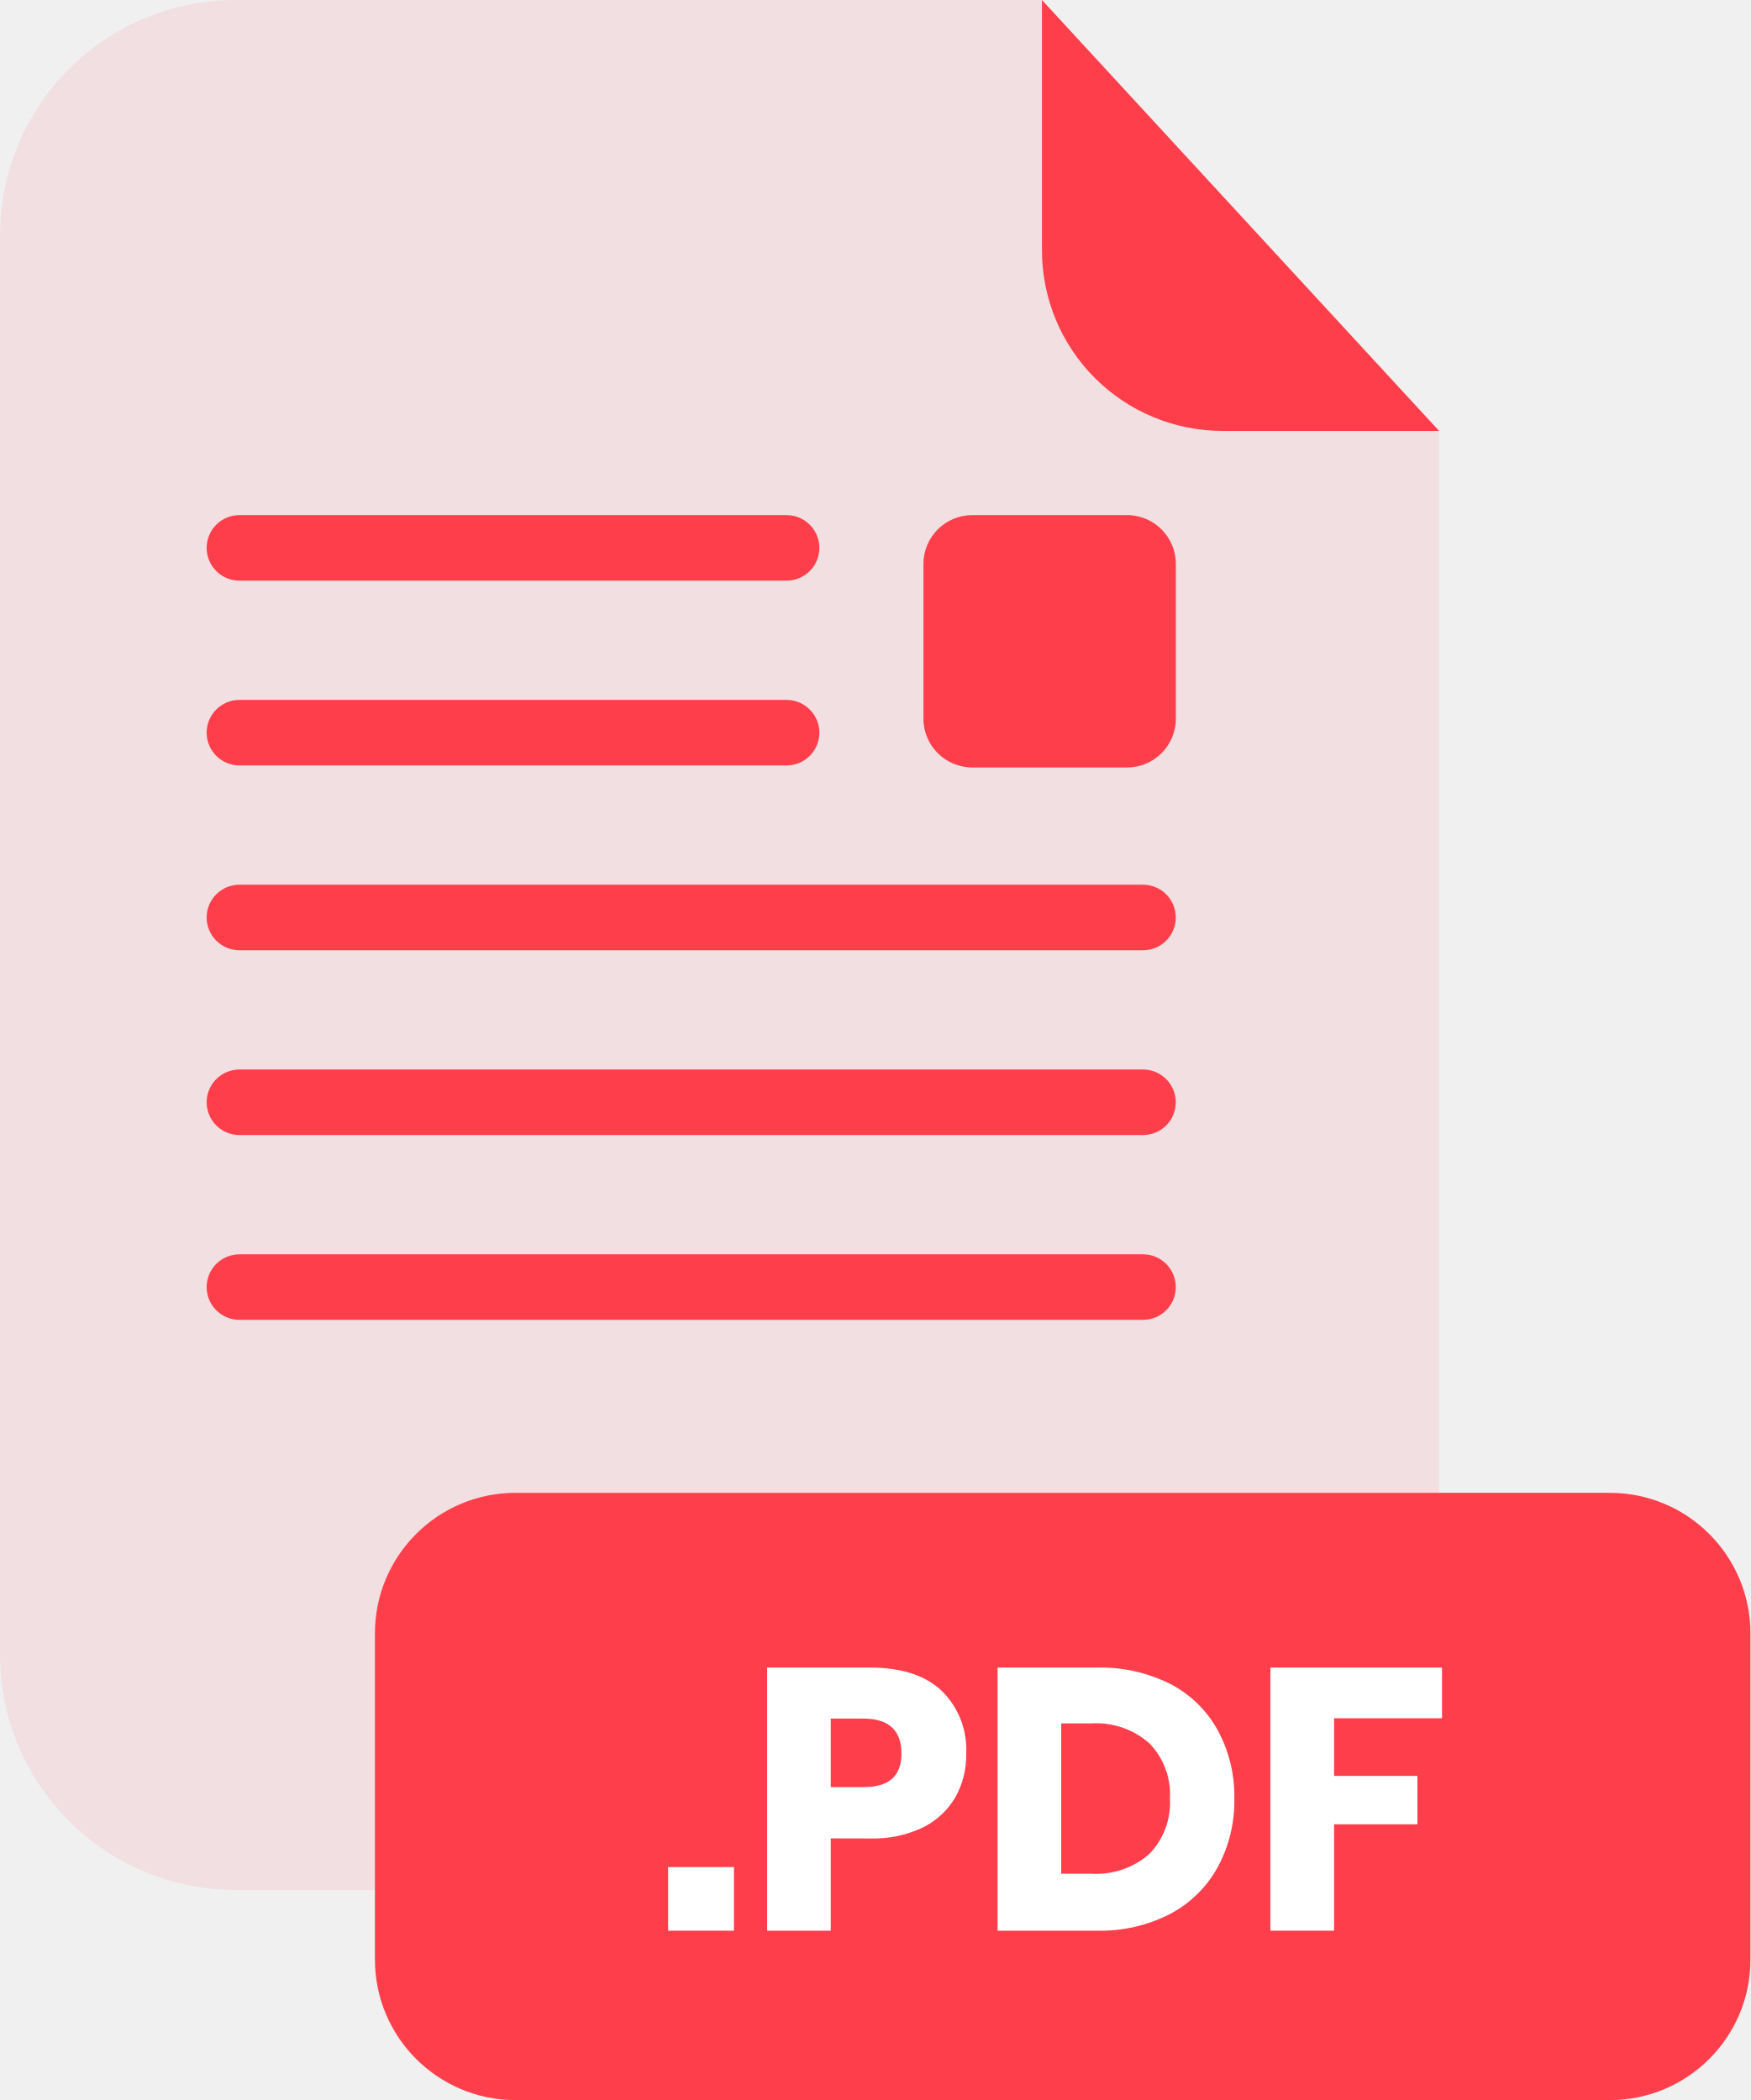
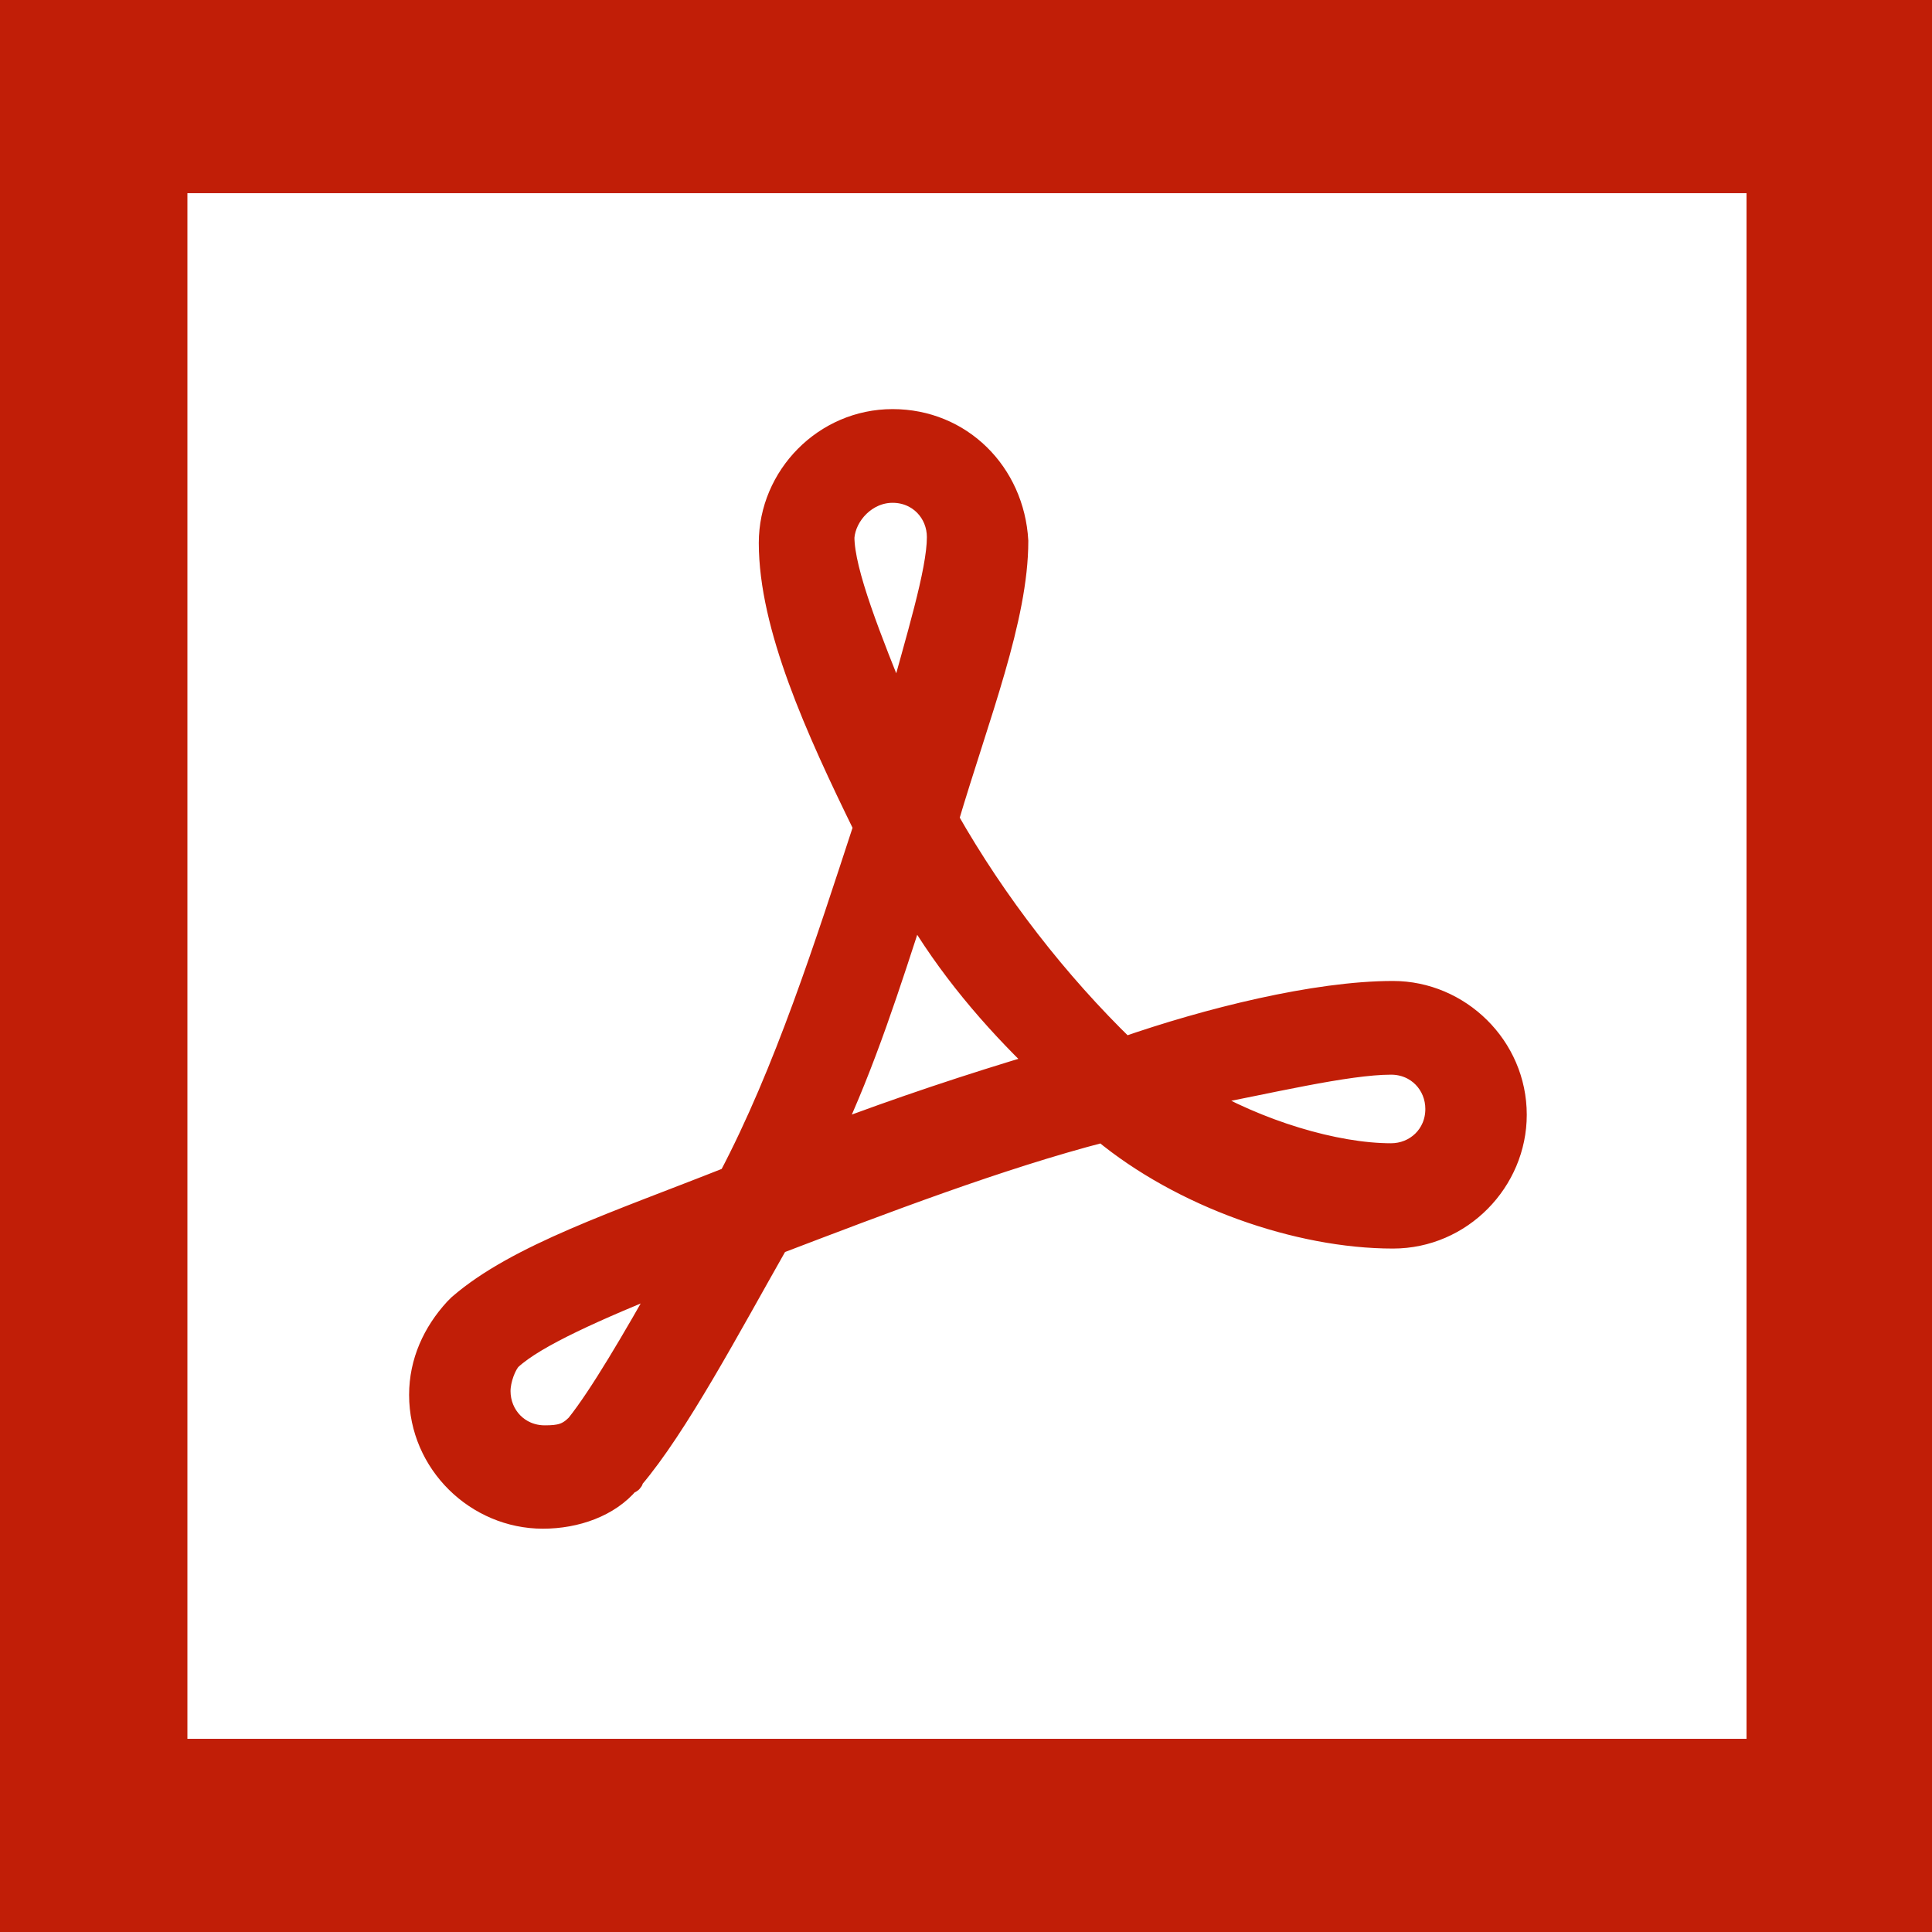
- <svg xmlns="http://www.w3.org/2000/svg" width="200" height="240" viewBox="0 0 200 240" fill="none">
-   <g opacity="0.3">
-     <path opacity="0.3" d="M139.67 49.25C134.203 49.245 128.961 47.07 125.095 43.205C121.229 39.339 119.055 34.097 119.05 28.63V0H26.91C19.773 0 12.928 2.835 7.882 7.882C2.835 12.928 0 19.773 0 26.91V189.13C0.011 196.26 2.85 203.094 7.896 208.132C12.941 213.17 19.78 216 26.91 216H137.52C144.65 216 151.489 213.17 156.534 208.132C161.58 203.094 164.419 196.26 164.43 189.13V49.25H139.67Z" fill="#FF3E4C" />
-   </g>
-   <path d="M164.43 49.25H139.67C134.203 49.245 128.961 47.07 125.095 43.205C121.229 39.339 119.055 34.097 119.05 28.63V0L164.43 49.25Z" fill="#FF3E4C" />
-   <path d="M130.6 150.84H27.36C26.365 150.84 25.412 150.445 24.708 149.742C24.005 149.038 23.61 148.085 23.61 147.09C23.613 146.097 24.009 145.146 24.712 144.445C25.415 143.744 26.367 143.35 27.36 143.35H130.6C131.592 143.35 132.543 143.744 133.245 144.445C133.946 145.147 134.34 146.098 134.34 147.09C134.341 147.582 134.246 148.07 134.058 148.524C133.871 148.979 133.596 149.393 133.248 149.741C132.901 150.089 132.488 150.366 132.034 150.554C131.579 150.743 131.092 150.84 130.6 150.84Z" fill="#FF3E4C" />
-   <path d="M130.6 108.6H27.36C26.367 108.6 25.415 108.206 24.712 107.505C24.009 106.804 23.613 105.853 23.61 104.86C23.61 103.866 24.005 102.912 24.708 102.208C25.412 101.505 26.365 101.11 27.36 101.11H130.6C131.092 101.11 131.579 101.207 132.034 101.396C132.488 101.584 132.901 101.861 133.248 102.209C133.596 102.557 133.871 102.971 134.058 103.426C134.246 103.881 134.341 104.368 134.34 104.86C134.34 105.852 133.946 106.803 133.245 107.505C132.543 108.206 131.592 108.6 130.6 108.6Z" fill="#FF3E4C" />
-   <path d="M130.6 129.72H27.36C26.365 129.72 25.412 129.325 24.708 128.622C24.005 127.918 23.61 126.965 23.61 125.97C23.613 124.977 24.009 124.026 24.712 123.325C25.415 122.624 26.367 122.23 27.36 122.23H130.6C131.592 122.23 132.543 122.624 133.245 123.325C133.946 124.027 134.34 124.978 134.34 125.97C134.341 126.462 134.246 126.949 134.058 127.404C133.871 127.859 133.596 128.273 133.248 128.621C132.901 128.969 132.488 129.246 132.034 129.434C131.579 129.623 131.092 129.72 130.6 129.72Z" fill="#FF3E4C" />
-   <path d="M89.88 87.48H27.36C26.367 87.48 25.415 87.086 24.712 86.385C24.009 85.684 23.613 84.733 23.61 83.74C23.61 82.745 24.005 81.792 24.708 81.088C25.412 80.385 26.365 79.99 27.36 79.99H89.88C90.873 79.993 91.824 80.389 92.525 81.092C93.226 81.795 93.62 82.747 93.62 83.74C93.617 84.731 93.222 85.681 92.522 86.382C91.821 87.082 90.871 87.477 89.88 87.48Z" fill="#FF3E4C" />
-   <path d="M89.88 66.36H27.36C26.367 66.36 25.415 65.966 24.712 65.265C24.009 64.564 23.613 63.613 23.61 62.62C23.61 61.626 24.005 60.672 24.708 59.968C25.412 59.265 26.365 58.87 27.36 58.87H89.88C90.873 58.873 91.824 59.269 92.525 59.972C93.226 60.675 93.62 61.627 93.62 62.62C93.617 63.611 93.222 64.561 92.522 65.262C91.821 65.963 90.871 66.358 89.88 66.36Z" fill="#FF3E4C" />
-   <path d="M183.94 170.61H58.9C50.03 170.61 42.84 177.8 42.84 186.67V223.95C42.84 232.82 50.03 240.01 58.9 240.01H183.94C192.81 240.01 200 232.82 200 223.95V186.67C200 177.8 192.81 170.61 183.94 170.61Z" fill="#FF3E4C" />
-   <path d="M83.86 213.38V220.65H76.34V213.38H83.86Z" fill="white" />
-   <path d="M94.92 210.1V220.65H87.65V190.58H99.43C103 190.58 105.73 191.47 107.6 193.24C108.546 194.17 109.285 195.289 109.768 196.525C110.25 197.761 110.466 199.085 110.4 200.41C110.436 202.158 110.005 203.884 109.15 205.41C108.277 206.901 106.983 208.102 105.43 208.86C103.557 209.745 101.501 210.174 99.43 210.11L94.92 210.1ZM103 200.41C103 197.743 101.54 196.41 98.62 196.41H94.92V204.24H98.62C101.54 204.267 103 202.99 103 200.41Z" fill="white" />
-   <path d="M139.13 213.4C137.878 215.674 135.987 217.53 133.69 218.74C131.106 220.063 128.232 220.719 125.33 220.65H113.98V190.58H125.33C128.234 190.507 131.112 191.149 133.71 192.45C136 193.634 137.887 195.471 139.13 197.73C140.431 200.128 141.086 202.823 141.03 205.55C141.084 208.287 140.43 210.991 139.13 213.4ZM131.31 211.89C132.123 211.056 132.753 210.061 133.159 208.969C133.565 207.877 133.739 206.713 133.67 205.55C133.74 204.389 133.566 203.225 133.16 202.135C132.753 201.045 132.123 200.052 131.31 199.22C129.491 197.624 127.115 196.812 124.7 196.96H121.25V214.14H124.7C127.113 214.287 129.487 213.478 131.31 211.89Z" fill="white" />
-   <path d="M164.76 190.58V196.37H152.43V202.96H161.95V208.49H152.43V220.65H145.15V190.58H164.76Z" fill="white" />
-   <path d="M128.77 58.87H111.09C108.008 58.87 105.51 61.368 105.51 64.45V82.13C105.51 85.212 108.008 87.71 111.09 87.71H128.77C131.852 87.71 134.35 85.212 134.35 82.13V64.45C134.35 61.368 131.852 58.87 128.77 58.87Z" fill="#FF3E4C" />
+ <svg xmlns="http://www.w3.org/2000/svg" viewBox="0 0 100 100">
+   <path fill="#fff" d="M0 0h100v100H0z" />
+   <path d="M100 100H0V0h100v100zM9.7 90h80.7V10H9.7" fill="#c11e07" />
+   <path d="M46.2 21.8c-3.5 0-6.3 2.9-6.3 6.3 0 4.3 2.4 9.6 4.9 14.7-2 6.1-4.1 12.7-7 18.2-5.8 2.3-11 4-14 6.6l-.2.2c-1.1 1.2-1.8 2.7-1.8 4.4 0 3.5 2.9 6.3 6.3 6.3 1.7 0 3.4-.6 4.4-1.8 0 0 .2 0 .2-.2 2.3-2.7 5-7.8 7.5-12.2 5.5-2.1 11.5-4.4 16.9-5.8 4.1 3.4 10.1 5.5 15 5.5 3.5 0 6.3-2.9 6.3-6.3 0-3.5-2.9-6.3-6.3-6.3-4 0-9.6 1.4-13.9 2.9-3.5-3.4-6.7-7.5-9.2-11.9C50.6 37 52.6 32 52.6 28c-.2-3.5-2.9-6.2-6.4-6.2zm0 3.6c1.4 0 2.4 1.1 2.4 2.4 0 1.8-1.1 5.3-2.1 9-1.5-3.7-2.9-7.2-2.9-9 .1-1.2 1.2-2.4 2.6-2.4zm1.1 21.5c1.8 3.1 4.1 5.8 6.6 8.2-3.7 1.1-7.3 2.3-11 3.7 1.8-3.8 3.1-7.9 4.4-11.9zM72 55c1.4 0 2.4 1.1 2.4 2.4 0 1.4-1.1 2.4-2.4 2.4-2.9 0-6.9-1.2-10.1-3.1C65.6 56 69.7 55 72 55zM34.6 66.2c-1.8 3.2-3.5 6.1-4.7 7.6-.5.5-.9.6-1.7.6-1.4 0-2.4-1.1-2.4-2.4 0-.6.3-1.4.6-1.7 1.3-1.2 4.5-2.6 8.2-4.1z" fill="#c11e07" stroke="#c11e07" stroke-width="1.25" stroke-miterlimit="10" />
</svg>
